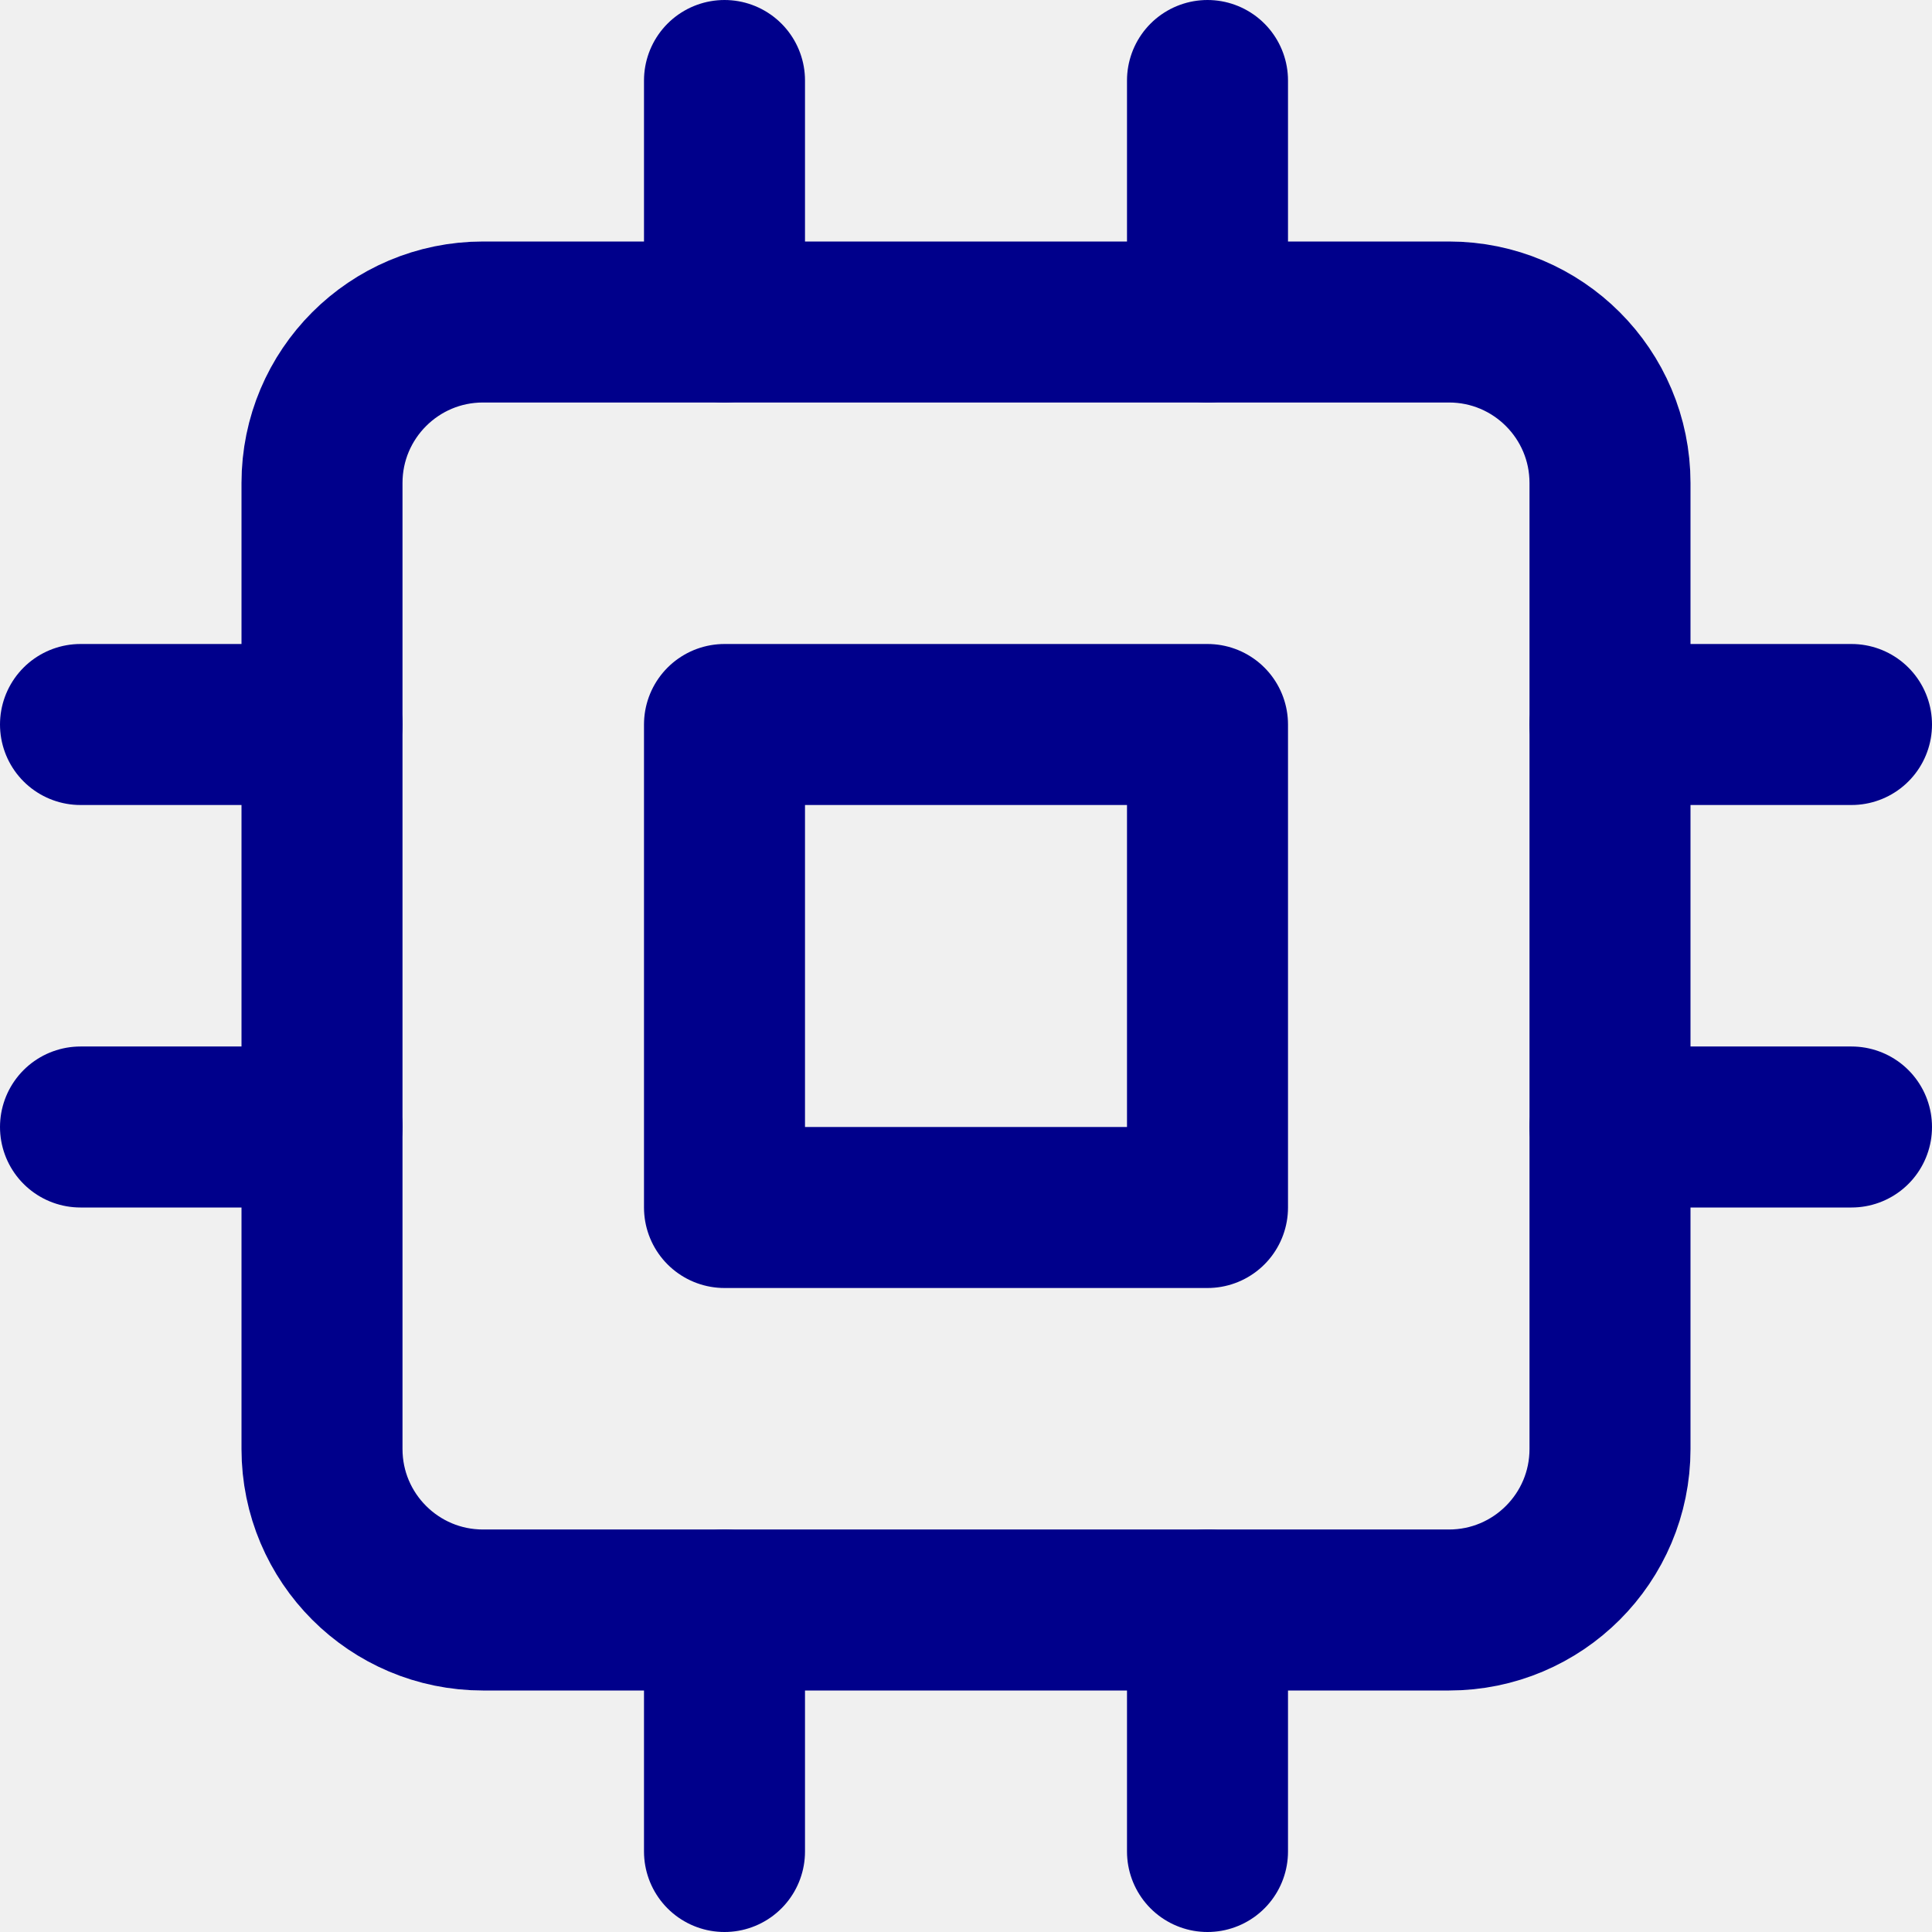
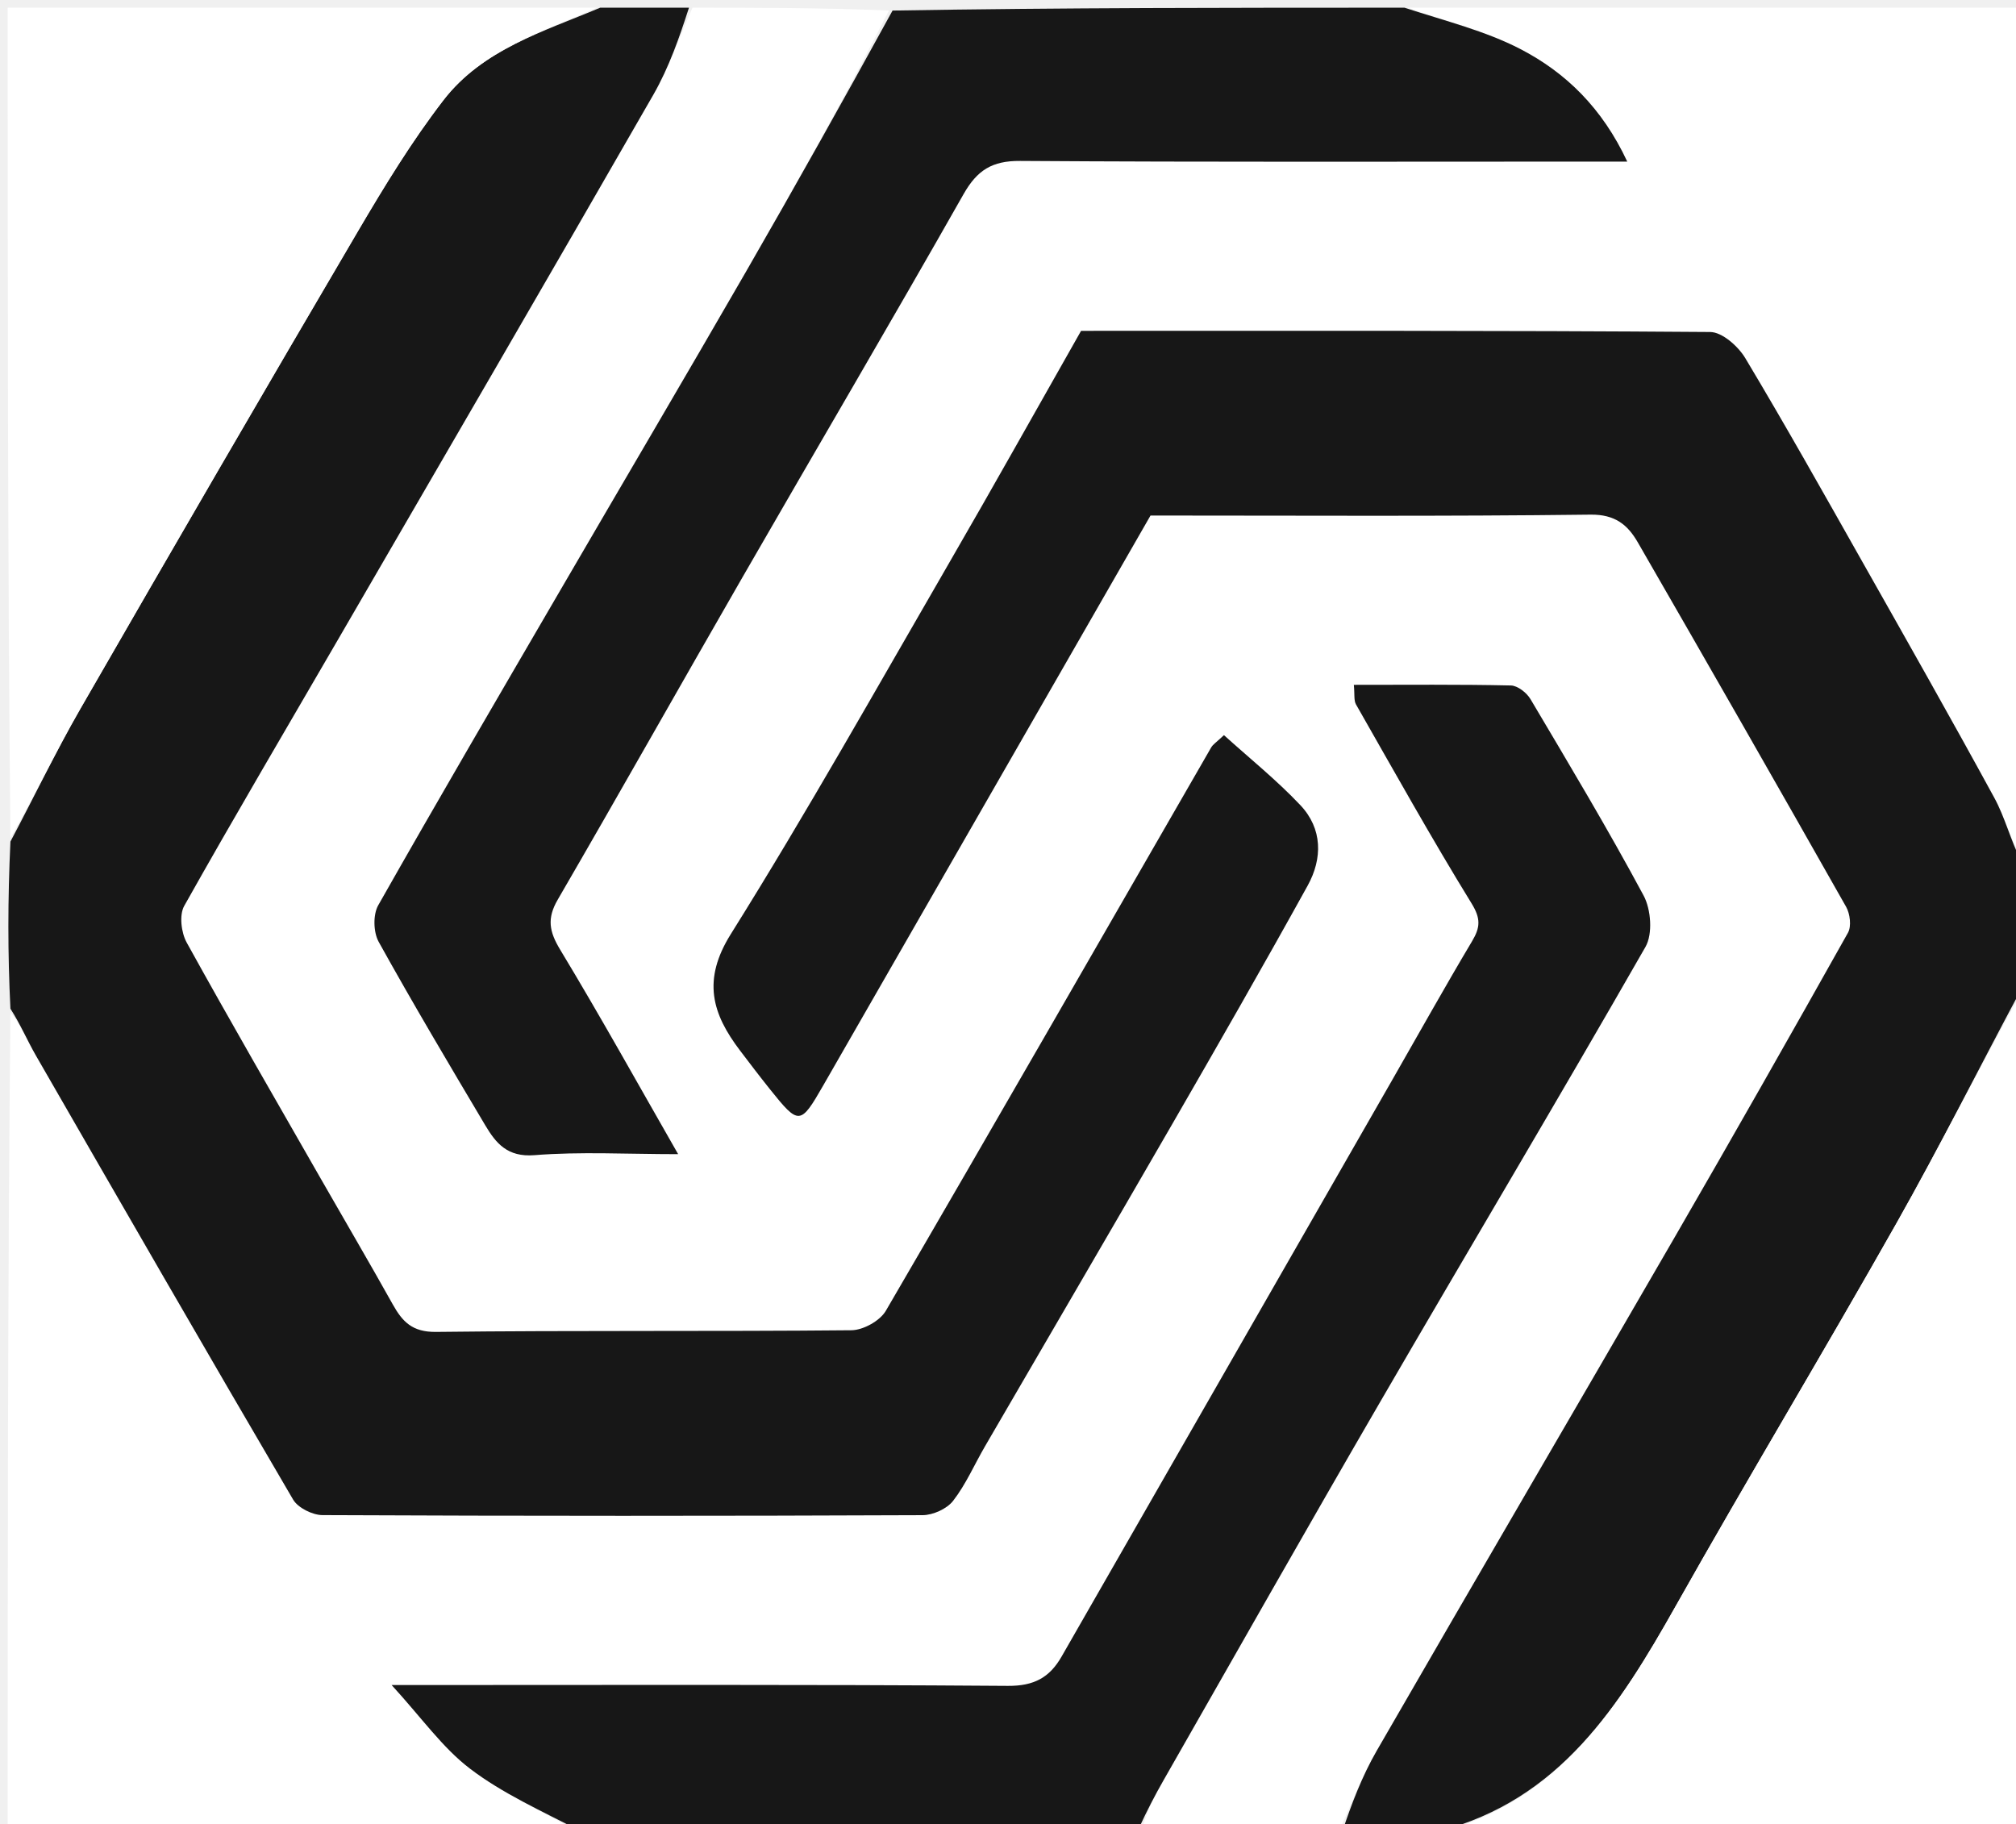
- <svg xmlns="http://www.w3.org/2000/svg" viewBox="0 0 24 24" fill="none" stroke="darkblue" stroke-width="2" stroke-linecap="round" stroke-linejoin="round" class="feather feather-cpu">
-   <rect x="4" y="4" width="16" height="16" rx="2" ry="2" />
-   <rect x="9" y="9" width="6" height="6" />
-   <line x1="9" y1="1" x2="9" y2="4" />
-   <line x1="15" y1="1" x2="15" y2="4" />
-   <line x1="9" y1="20" x2="9" y2="23" />
-   <line x1="15" y1="20" x2="15" y2="23" />
-   <line x1="20" y1="9" x2="23" y2="9" />
-   <line x1="20" y1="14" x2="23" y2="14" />
-   <line x1="1" y1="9" x2="4" y2="9" />
-   <line x1="1" y1="14" x2="4" y2="14" />
+ <svg xmlns="http://www.w3.org/2000/svg" version="1.1" id="Layer_1" x="0px" y="0px" width="100%" viewBox="0 0 262 237" enable-background="new 0 0 262 237" xml:space="preserve">
+   <path fill="#FFFFFF" opacity="1" stroke="none" d=" M75,238   C50.393,238 25.786,238 1,238   C1,202.646 1,167.292 1.355,131.563   C2.691,133.192 3.559,135.258 4.668,137.186   C15.757,156.45 26.853,175.71 38.09,194.888   C38.723,195.968 40.609,196.906 41.917,196.912   C67.907,197.03 93.897,197.028 119.887,196.92   C121.247,196.915 123.052,196.104 123.864,195.058   C125.527,192.916 126.63,190.344 128.007,187.975   C136.096,174.048 144.234,160.148 152.284,146.198   C158.243,135.873 164.175,125.531 169.943,115.099   C171.892,111.574 171.878,107.696 168.994,104.644   C165.907,101.375 162.367,98.535 159.065,95.545   C158.115,96.447 157.647,96.729 157.408,97.143   C143.333,121.562 129.313,146.012 115.121,170.363   C114.361,171.667 112.181,172.873 110.651,172.888   C92.659,173.062 74.664,172.891 56.673,173.104   C53.585,173.141 52.304,171.786 51.037,169.516   C47.977,164.039 44.798,158.628 41.683,153.181   C35.843,142.973 29.949,132.793 24.262,122.5   C23.548,121.209 23.274,118.922 23.939,117.738   C30.487,106.082 37.287,94.569 43.996,83.004   C57.656,59.455 71.352,35.926 84.906,12.316   C86.956,8.745 88.319,4.782 90,1   C98.354,1 106.708,1 115.529,1.372   C109.653,12.935 103.376,24.164 96.951,35.307   C88.983,49.124 80.881,62.863 72.857,76.647   C64.912,90.293 56.937,103.921 49.154,117.658   C48.466,118.873 48.522,121.157 49.212,122.402   C53.666,130.431 58.359,138.329 63.05,146.224   C64.454,148.587 65.941,150.413 69.46,150.131   C75.418,149.654 81.443,150 88.13,150   C82.915,140.898 78.019,132.065 72.8,123.428   C71.376,121.072 71.06,119.372 72.477,116.932   C80.563,103.006 88.462,88.97 96.498,75.014   C106.059,58.409 115.772,41.891 125.227,25.226   C126.99,22.118 128.932,20.89 132.571,20.914   C157.06,21.079 181.55,21 206.04,21   C207.624,21 209.208,21 211.476,21   C208.228,14.047 203.499,9.438 197.593,6.377   C193.026,4.01 187.885,2.751 183,1   C209.605,1 236.211,1 263,1   C263,37.687 263,74.375 262.635,111.412   C261.259,109.063 260.55,106.199 259.184,103.692   C253.561,93.377 247.764,83.155 241.983,72.927   C236.992,64.097 232.03,55.248 226.818,46.549   C225.895,45.009 223.818,43.161 222.261,43.15   C194.949,42.943 167.635,43 140.497,43   C134.714,53.186 129.132,63.178 123.397,73.081   C114.032,89.251 104.886,105.563 94.98,121.396   C91.228,127.393 92.548,131.757 96.181,136.541   C97.461,138.227 98.742,139.913 100.065,141.565   C103.83,146.267 104.015,146.247 106.992,141.063   C121.17,116.371 135.349,91.68 149.521,67   C168.728,67 187.718,67.12 206.702,66.883   C209.898,66.843 211.541,68.219 212.839,70.469   C221.931,86.23 230.965,102.026 239.926,117.862   C240.437,118.765 240.632,120.391 240.164,121.226   C232.761,134.426 225.285,147.587 217.708,160.688   C204.808,182.99 191.787,205.224 178.917,227.543   C176.999,230.868 175.625,234.507 174,238   C165.646,238 157.292,238 148.471,237.628   C149.073,235.292 150.107,233.308 151.216,231.367   C160.56,215.012 169.836,198.617 179.293,182.328   C190.775,162.55 202.491,142.907 213.848,123.058   C214.805,121.384 214.569,118.193 213.604,116.395   C208.962,107.745 203.91,99.313 198.902,90.864   C198.41,90.033 197.231,89.107 196.351,89.088   C189.621,88.941 182.886,89.007 175.947,89.007   C176.07,90.271 175.932,91.032 176.225,91.547   C181.166,100.207 186.025,108.92 191.245,117.41   C192.461,119.388 192.383,120.526 191.315,122.321   C187.776,128.261 184.408,134.303 180.968,140.302   C166.635,165.302 152.297,190.3 137.964,215.3   C136.413,218.006 134.401,219.133 130.987,219.107   C104.854,218.912 78.719,219 50.899,219   C54.791,223.246 57.496,227.134 61.081,229.865   C65.324,233.098 70.327,235.333 75,238  z" />
+   <path fill="#171717" opacity="1" stroke="none" d=" M89.539,1   C88.319,4.782 86.956,8.745 84.906,12.316   C71.352,35.926 57.656,59.455 43.996,83.004   C37.287,94.569 30.487,106.082 23.939,117.738   C23.274,118.922 23.548,121.209 24.262,122.5   C29.949,132.793 35.843,142.973 41.683,153.181   C44.798,158.628 47.977,164.039 51.037,169.516   C52.304,171.786 53.585,173.141 56.673,173.104   C74.664,172.891 92.659,173.062 110.651,172.888   C112.181,172.873 114.361,171.667 115.121,170.363   C129.313,146.012 143.333,121.562 157.408,97.143   C157.647,96.729 158.115,96.447 159.065,95.545   C162.367,98.535 165.907,101.375 168.994,104.644   C171.878,107.696 171.892,111.574 169.943,115.099   C164.175,125.531 158.243,135.873 152.284,146.198   C144.234,160.148 136.096,174.048 128.007,187.975   C126.63,190.344 125.527,192.916 123.864,195.058   C123.052,196.104 121.247,196.915 119.887,196.92   C93.897,197.028 67.907,197.03 41.917,196.912   C40.609,196.906 38.723,195.968 38.09,194.888   C26.853,175.71 15.757,156.45 4.668,137.186   C3.559,135.258 2.691,133.192 1.355,131.095   C1,123.979 1,116.958 1.356,109.374   C4.594,103.268 7.281,97.614 10.394,92.205   C22.356,71.423 34.395,50.685 46.542,30.011   C49.966,24.184 53.512,18.366 57.626,13.024   C62.713,6.418 70.662,4.1 78,1   C81.693,1 85.386,1 89.539,1  z" />
+   <path fill="#171717" opacity="1" stroke="none" d=" M174.463,238   C175.625,234.507 176.999,230.868 178.917,227.543   C191.787,205.224 204.808,182.99 217.708,160.688   C225.285,147.587 232.761,134.426 240.164,121.226   C240.632,120.391 240.437,118.765 239.926,117.862   C230.965,102.026 221.931,86.23 212.839,70.469   C211.541,68.219 209.898,66.843 206.702,66.883   C187.718,67.12 168.728,67 149.521,67   C135.349,91.68 121.17,116.371 106.992,141.063   C104.015,146.247 103.83,146.267 100.065,141.565   C98.742,139.913 97.461,138.227 96.181,136.541   C92.548,131.757 91.228,127.393 94.98,121.396   C104.886,105.563 114.032,89.251 123.397,73.081   C129.132,63.178 134.714,53.186 140.497,43   C167.635,43 194.949,42.943 222.261,43.15   C223.818,43.161 225.895,45.009 226.818,46.549   C232.03,55.248 236.992,64.097 241.983,72.927   C247.764,83.155 253.561,93.377 259.184,103.692   C260.55,106.199 261.259,109.063 262.635,111.881   C263,117.355 263,122.71 262.64,128.631   C257.039,139.11 252.021,149.149 246.507,158.908   C237.084,175.588 227.197,192.006 217.796,208.697   C210.486,221.675 202.709,233.947 187,238   C182.975,238 178.951,238 174.463,238  z" />
+   <path fill="#171717" opacity="1" stroke="none" d=" M182.531,1   C187.885,2.751 193.026,4.01 197.593,6.377   C203.499,9.438 208.228,14.047 211.476,21   C209.208,21 207.624,21 206.04,21   C181.55,21 157.06,21.079 132.571,20.914   C128.932,20.89 126.99,22.118 125.227,25.226   C115.772,41.891 106.059,58.409 96.498,75.014   C88.462,88.97 80.563,103.006 72.477,116.932   C71.06,119.372 71.376,121.072 72.8,123.428   C78.019,132.065 82.915,140.898 88.13,150   C81.443,150 75.418,149.654 69.46,150.131   C65.941,150.413 64.454,148.587 63.05,146.224   C58.359,138.329 53.666,130.431 49.212,122.402   C48.522,121.157 48.466,118.873 49.154,117.658   C56.937,103.921 64.912,90.293 72.857,76.647   C80.881,62.863 88.983,49.124 96.951,35.307   C103.376,24.164 109.653,12.935 115.998,1.372   C138.021,1 160.042,1 182.531,1  z" />
+   <path fill="#171717" opacity="1" stroke="none" d=" M75.469,238   C70.327,235.333 65.324,233.098 61.081,229.865   C57.496,227.134 54.791,223.246 50.899,219   C78.719,219 104.854,218.912 130.987,219.107   C134.401,219.133 136.413,218.006 137.964,215.3   C152.297,190.3 166.635,165.302 180.968,140.302   C184.408,134.303 187.776,128.261 191.315,122.321   C192.383,120.526 192.461,119.388 191.245,117.41   C186.025,108.92 181.166,100.207 176.225,91.547   C175.932,91.032 176.07,90.271 175.947,89.007   C182.886,89.007 189.621,88.941 196.351,89.088   C197.231,89.107 198.41,90.033 198.902,90.864   C203.91,99.313 208.962,107.745 213.604,116.395   C214.569,118.193 214.805,121.384 213.848,123.058   C202.491,142.907 190.775,162.55 179.293,182.328   C169.836,198.617 160.56,215.012 151.216,231.367   C150.107,233.308 149.073,235.292 148.002,237.628   C123.979,238 99.958,238 75.469,238  z" />
+   <path fill="#FFFFFF" opacity="1" stroke="none" d=" M77.531,1   C70.662,4.1 62.713,6.418 57.626,13.024   C53.512,18.366 49.966,24.184 46.542,30.011   C34.395,50.685 22.356,71.423 10.394,92.205   C7.281,97.614 4.594,103.268 1.356,108.905   C1,73.085 1,37.171 1,1   C26.354,1 51.708,1 77.531,1  z" />
+   <path fill="#FFFFFF" opacity="1" stroke="none" d=" M187.469,238   C202.709,233.947 210.486,221.675 217.796,208.697   C227.197,192.006 237.084,175.588 246.507,158.908   C252.021,149.149 257.039,139.11 262.64,129.099   C263,165.247 263,201.494 263,238   C237.98,238 212.959,238 187.469,238  z" />
</svg>
